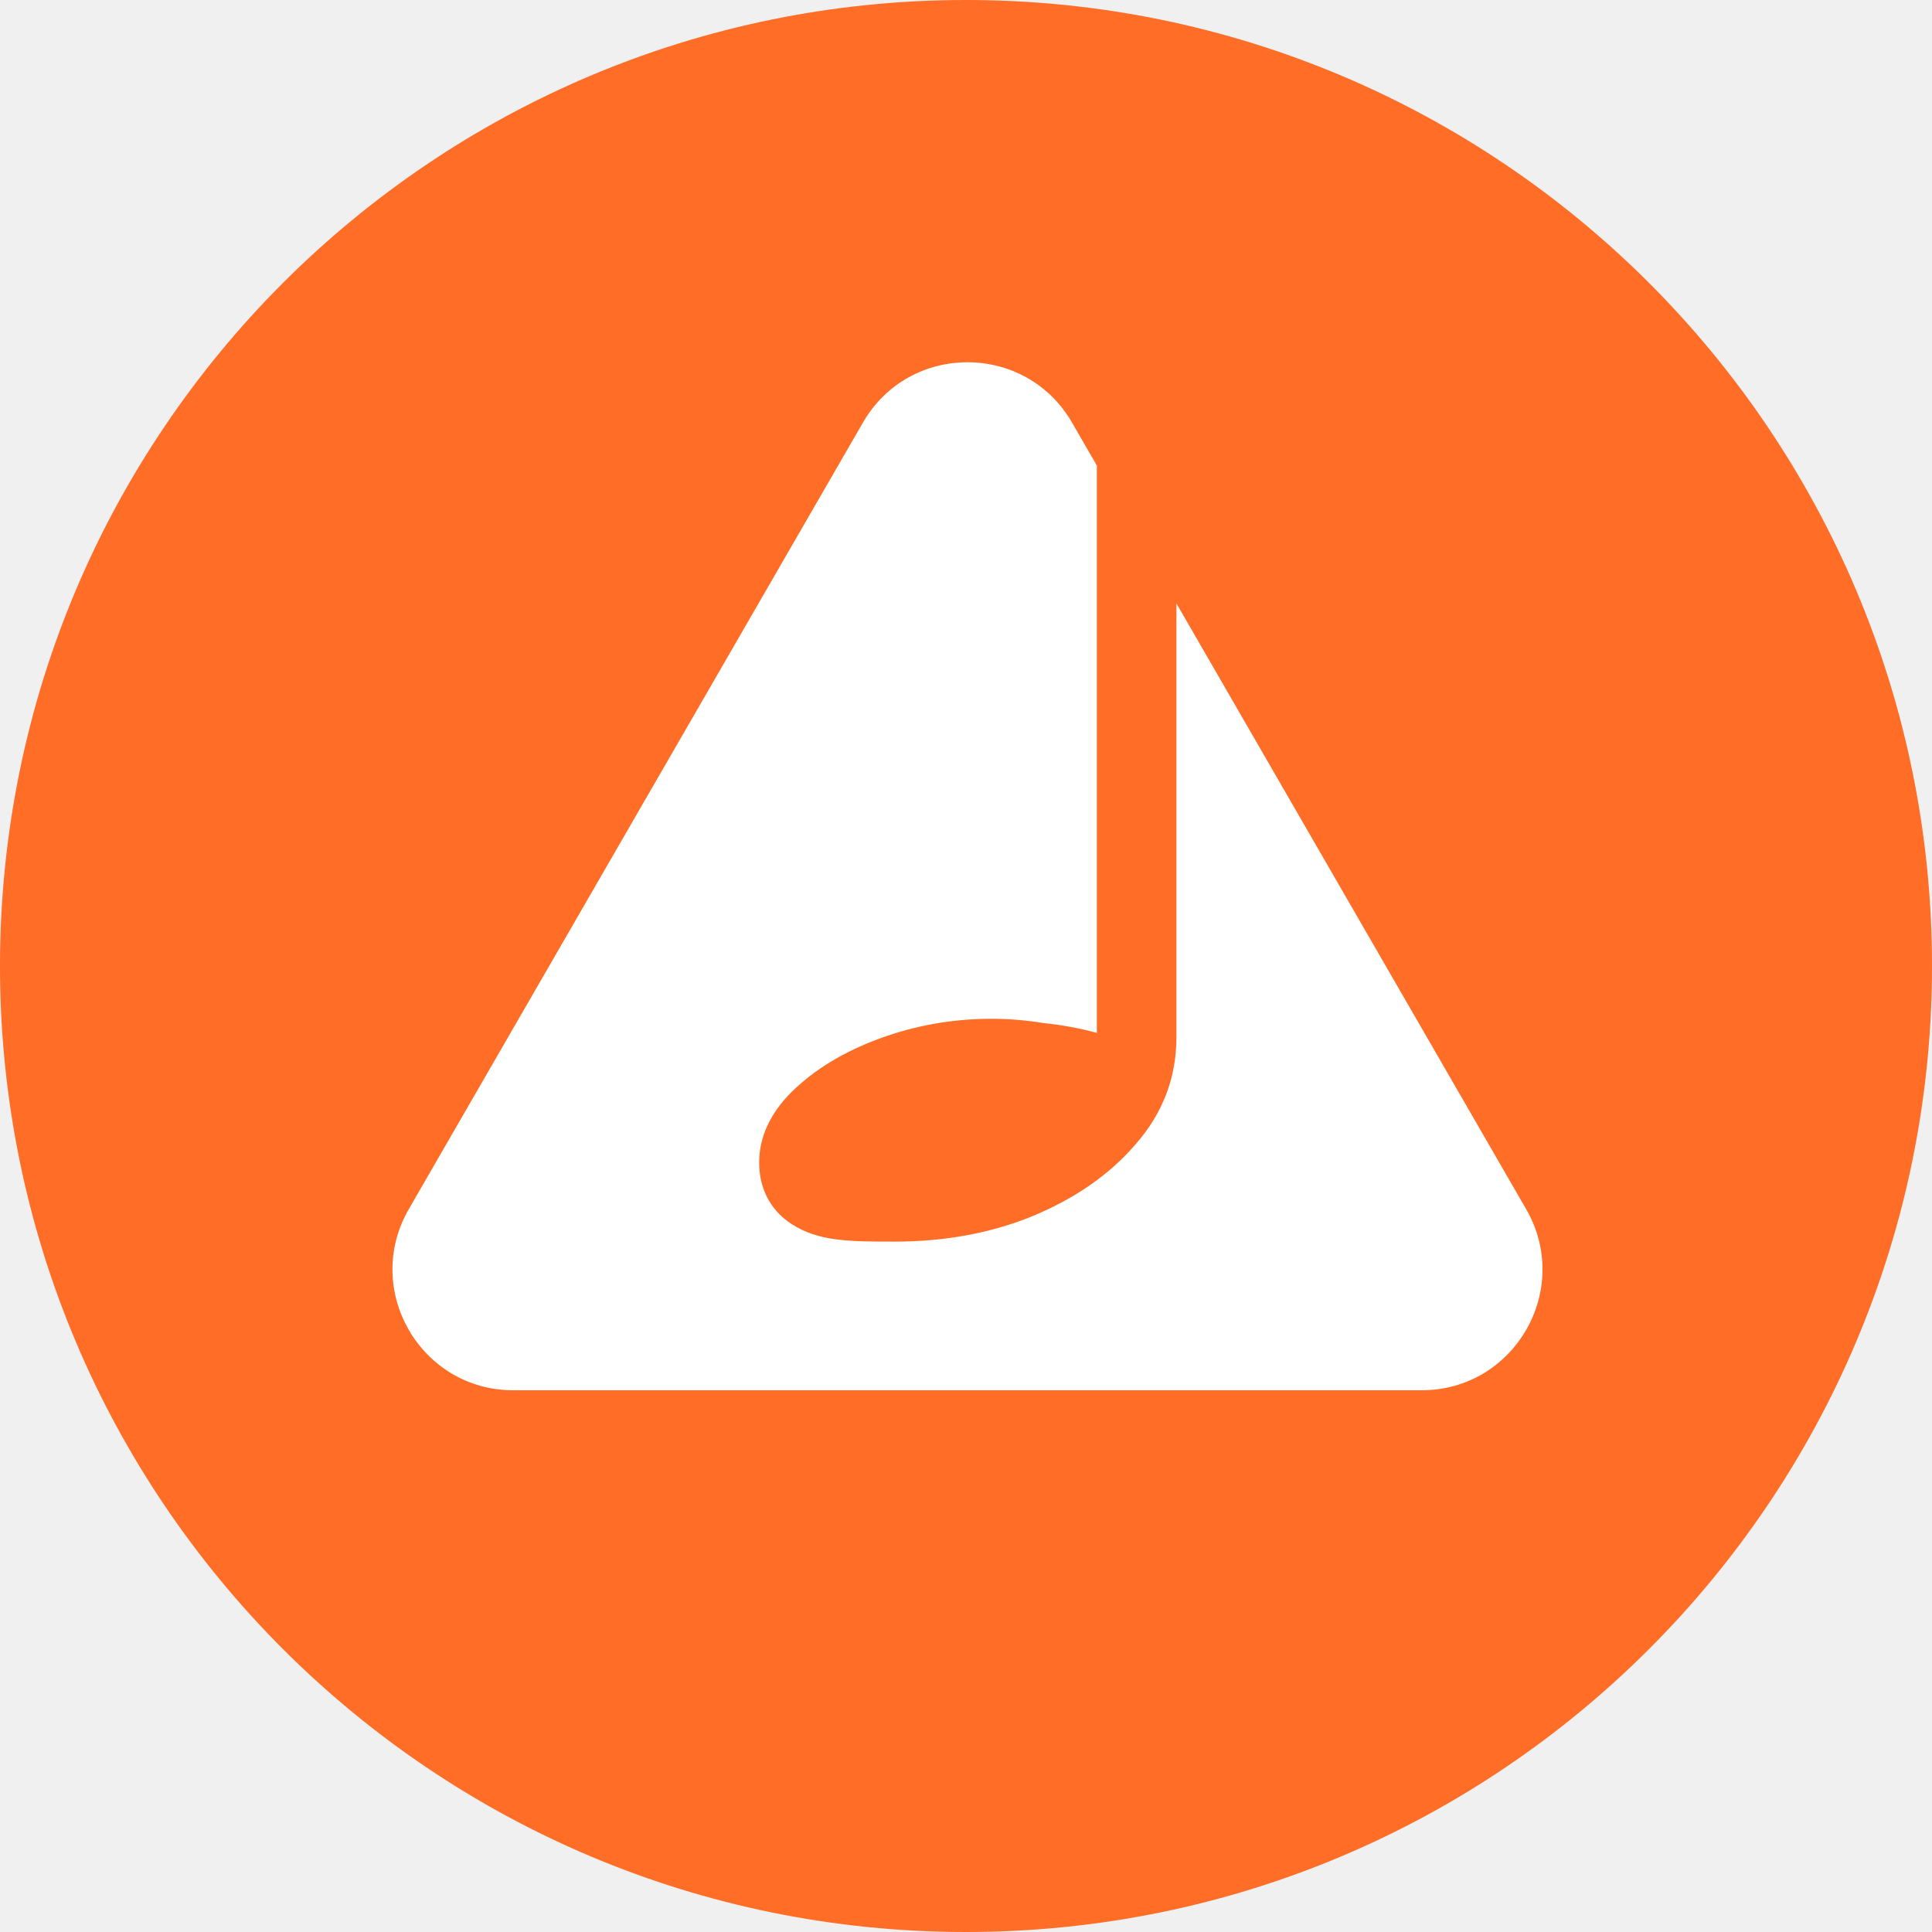
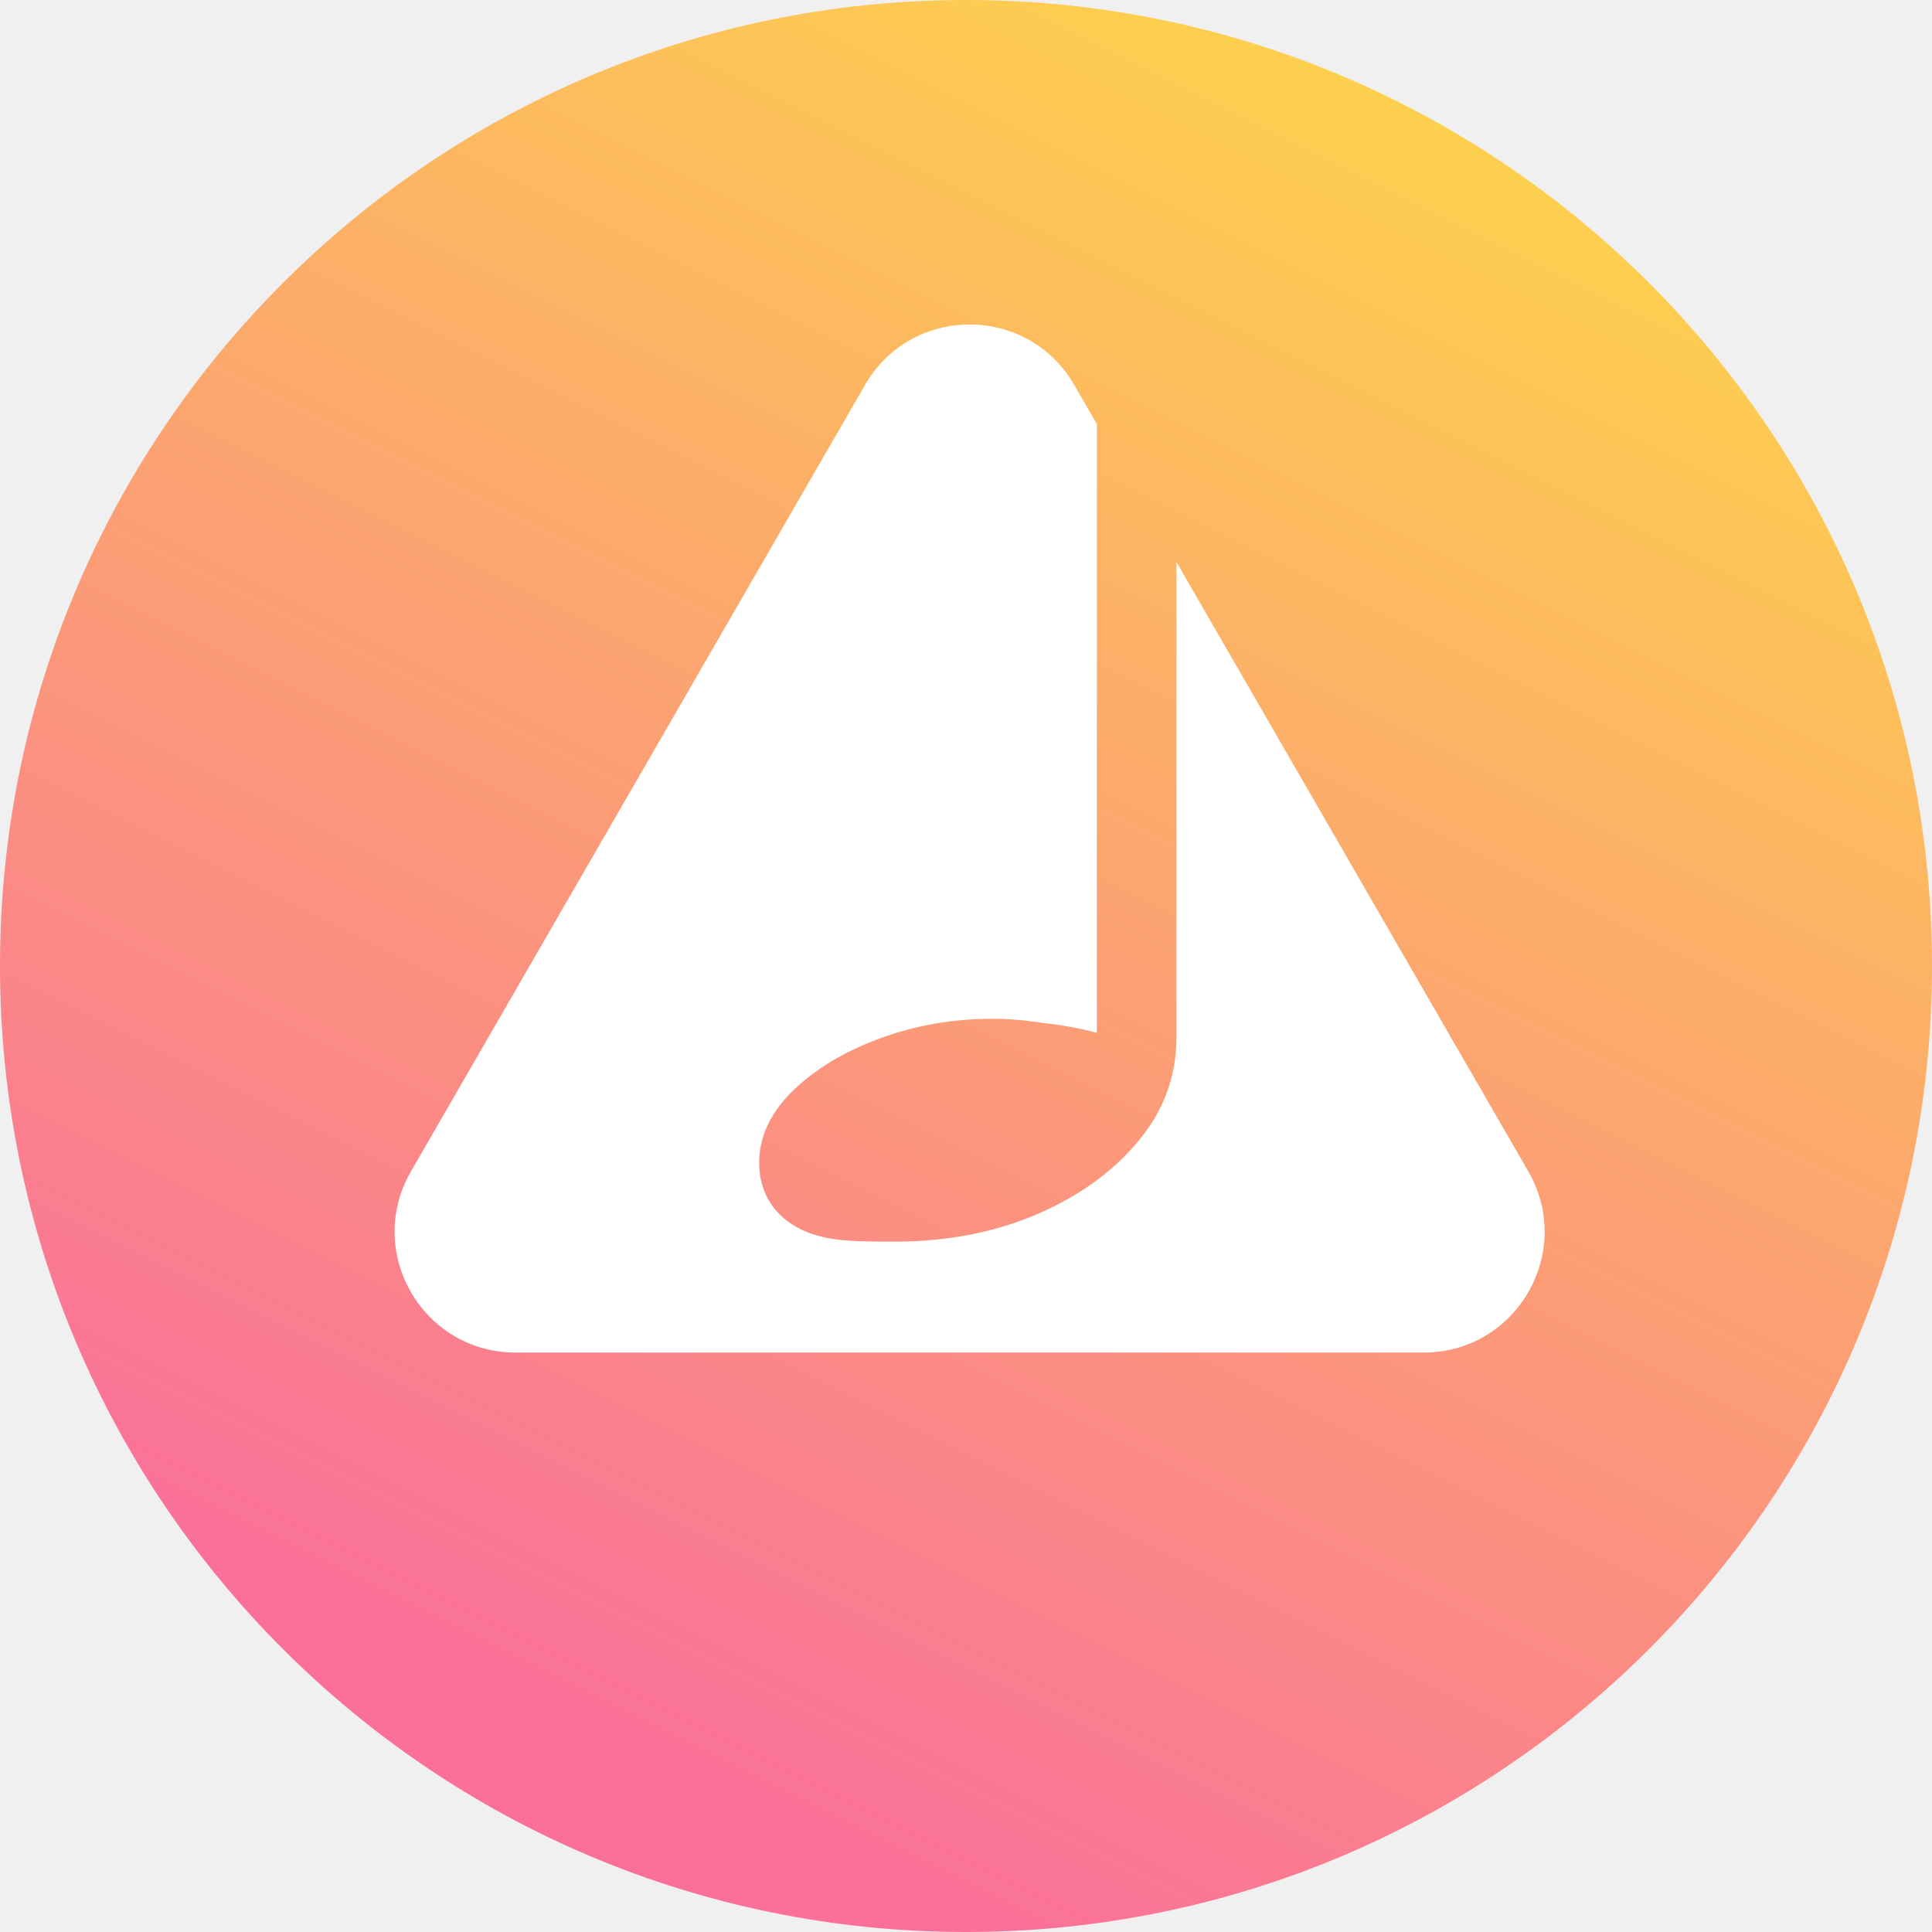
<svg xmlns="http://www.w3.org/2000/svg" width="256" height="256" viewBox="0 0 256 256" fill="none">
-   <circle cx="128" cy="128" r="128" fill="#FF6D26" />
-   <path fill-rule="evenodd" clip-rule="evenodd" d="M118.548 164.52H118.549C125.199 164.52 131.279 163.399 136.789 161.156C142.489 158.789 147.049 155.612 150.469 151.626C154.079 147.515 155.883 142.78 155.883 137.423V79.958L202.223 160.219C208.381 170.886 200.683 184.219 188.366 184.219H68.024C55.707 184.219 48.009 170.886 54.167 160.219L114.339 56C120.497 45.333 135.893 45.333 142.051 56L145.339 61.694V136.863C143.059 136.24 140.684 135.804 138.214 135.555C135.934 135.181 133.654 134.994 131.374 134.994C126.244 134.994 121.304 135.866 116.554 137.61C111.804 139.354 107.909 141.721 104.869 144.711C102.019 147.577 100.594 150.691 100.594 154.055C100.594 157.17 101.829 160.184 104.869 162.177C108.442 164.52 112.659 164.52 118.548 164.52Z" fill="white" />
+   <circle cx="128" cy="128" r="128" fill="url(#paint0_linear_4_12)" />
+   <path fill-rule="evenodd" clip-rule="evenodd" d="M142.336 51C136.178 40.333 120.782 40.333 114.623 51L54.452 155.219C48.294 165.886 55.992 179.219 68.308 179.219H188.651C200.968 179.219 208.666 165.886 202.507 155.219L155.884 74.465V137.423C155.884 142.78 154.079 147.515 150.469 151.626C147.049 155.612 142.489 158.789 136.789 161.156C131.279 163.399 125.199 164.52 118.549 164.52H118.549C112.659 164.52 108.442 164.52 104.869 162.177C101.829 160.184 100.594 157.17 100.594 154.055C100.594 150.691 102.019 147.577 104.869 144.711C107.909 141.721 111.804 139.354 116.554 137.61C121.304 135.866 126.244 134.994 131.374 134.994C133.654 134.994 135.934 135.181 138.214 135.555C140.684 135.804 143.059 136.24 145.339 136.863V56.2L142.336 51Z" fill="white" />
+   <defs>
+     <linearGradient id="paint0_linear_4_12" x1="256" y1="-7.62939e-06" x2="128" y2="256" gradientUnits="userSpaceOnUse">
+       <stop stop-color="#FEE140" />
+       <stop offset="1" stop-color="#FA709A" />
+     </linearGradient>
+   </defs>
</svg>
